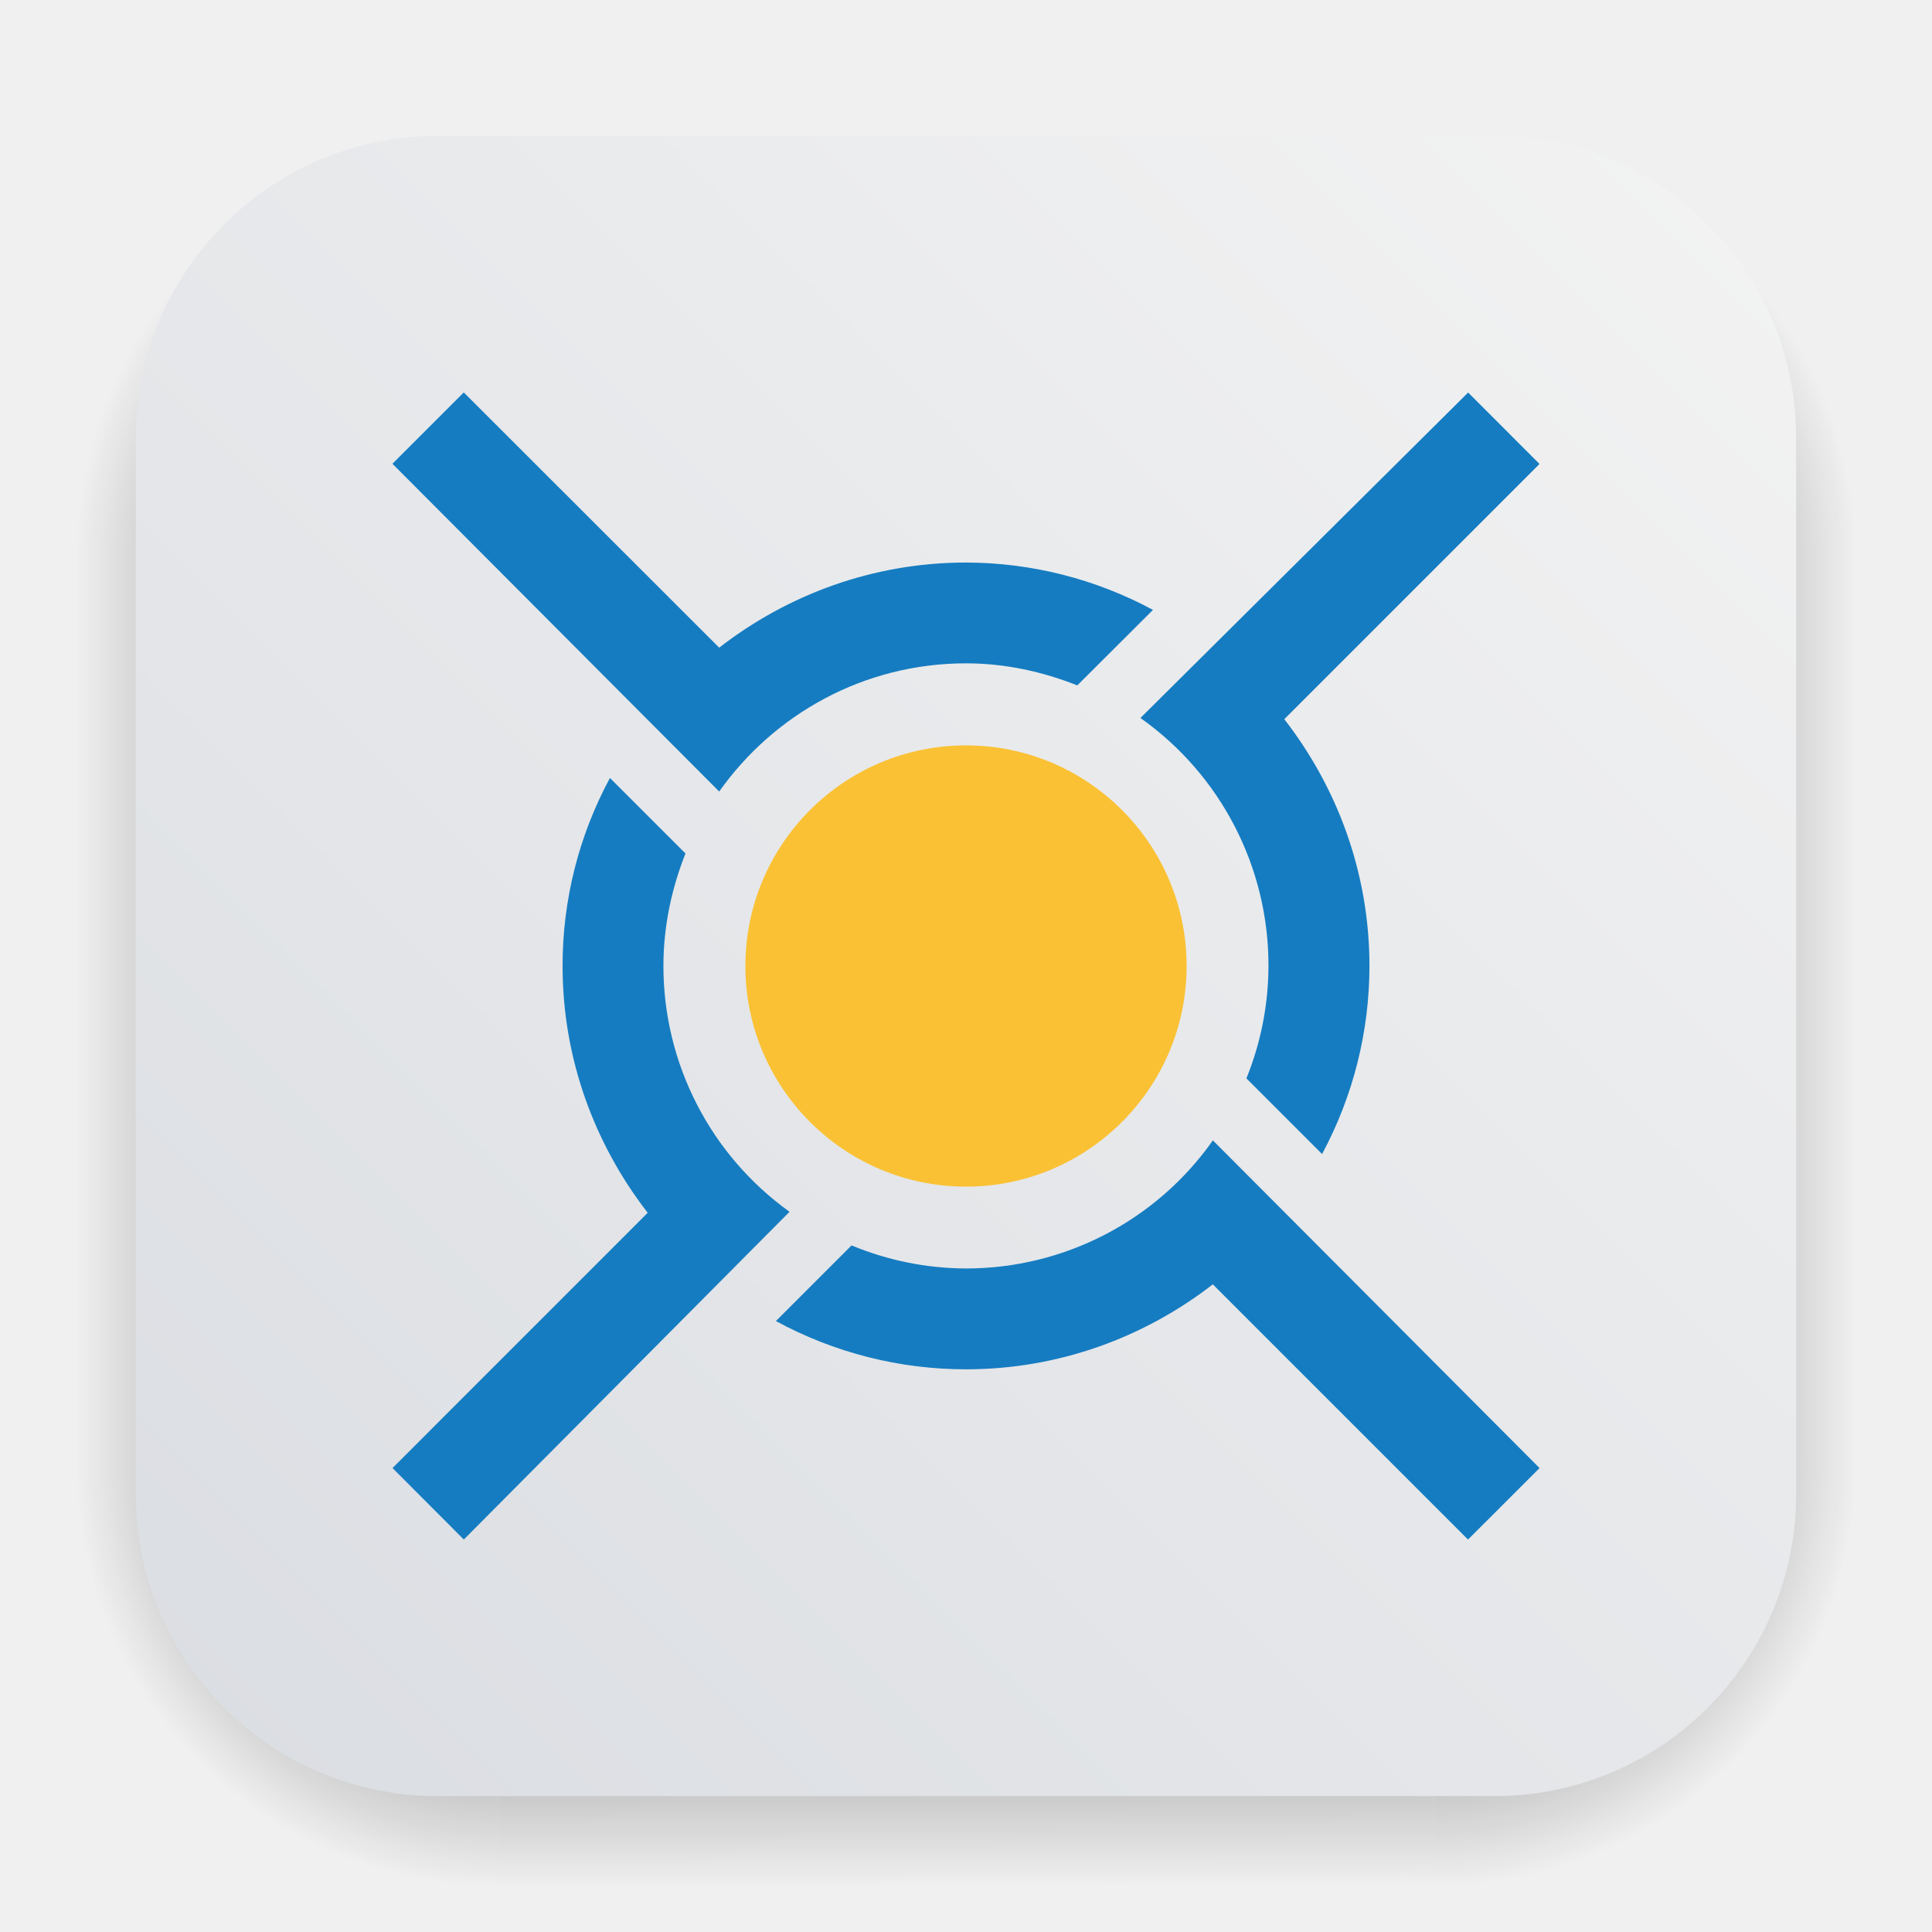
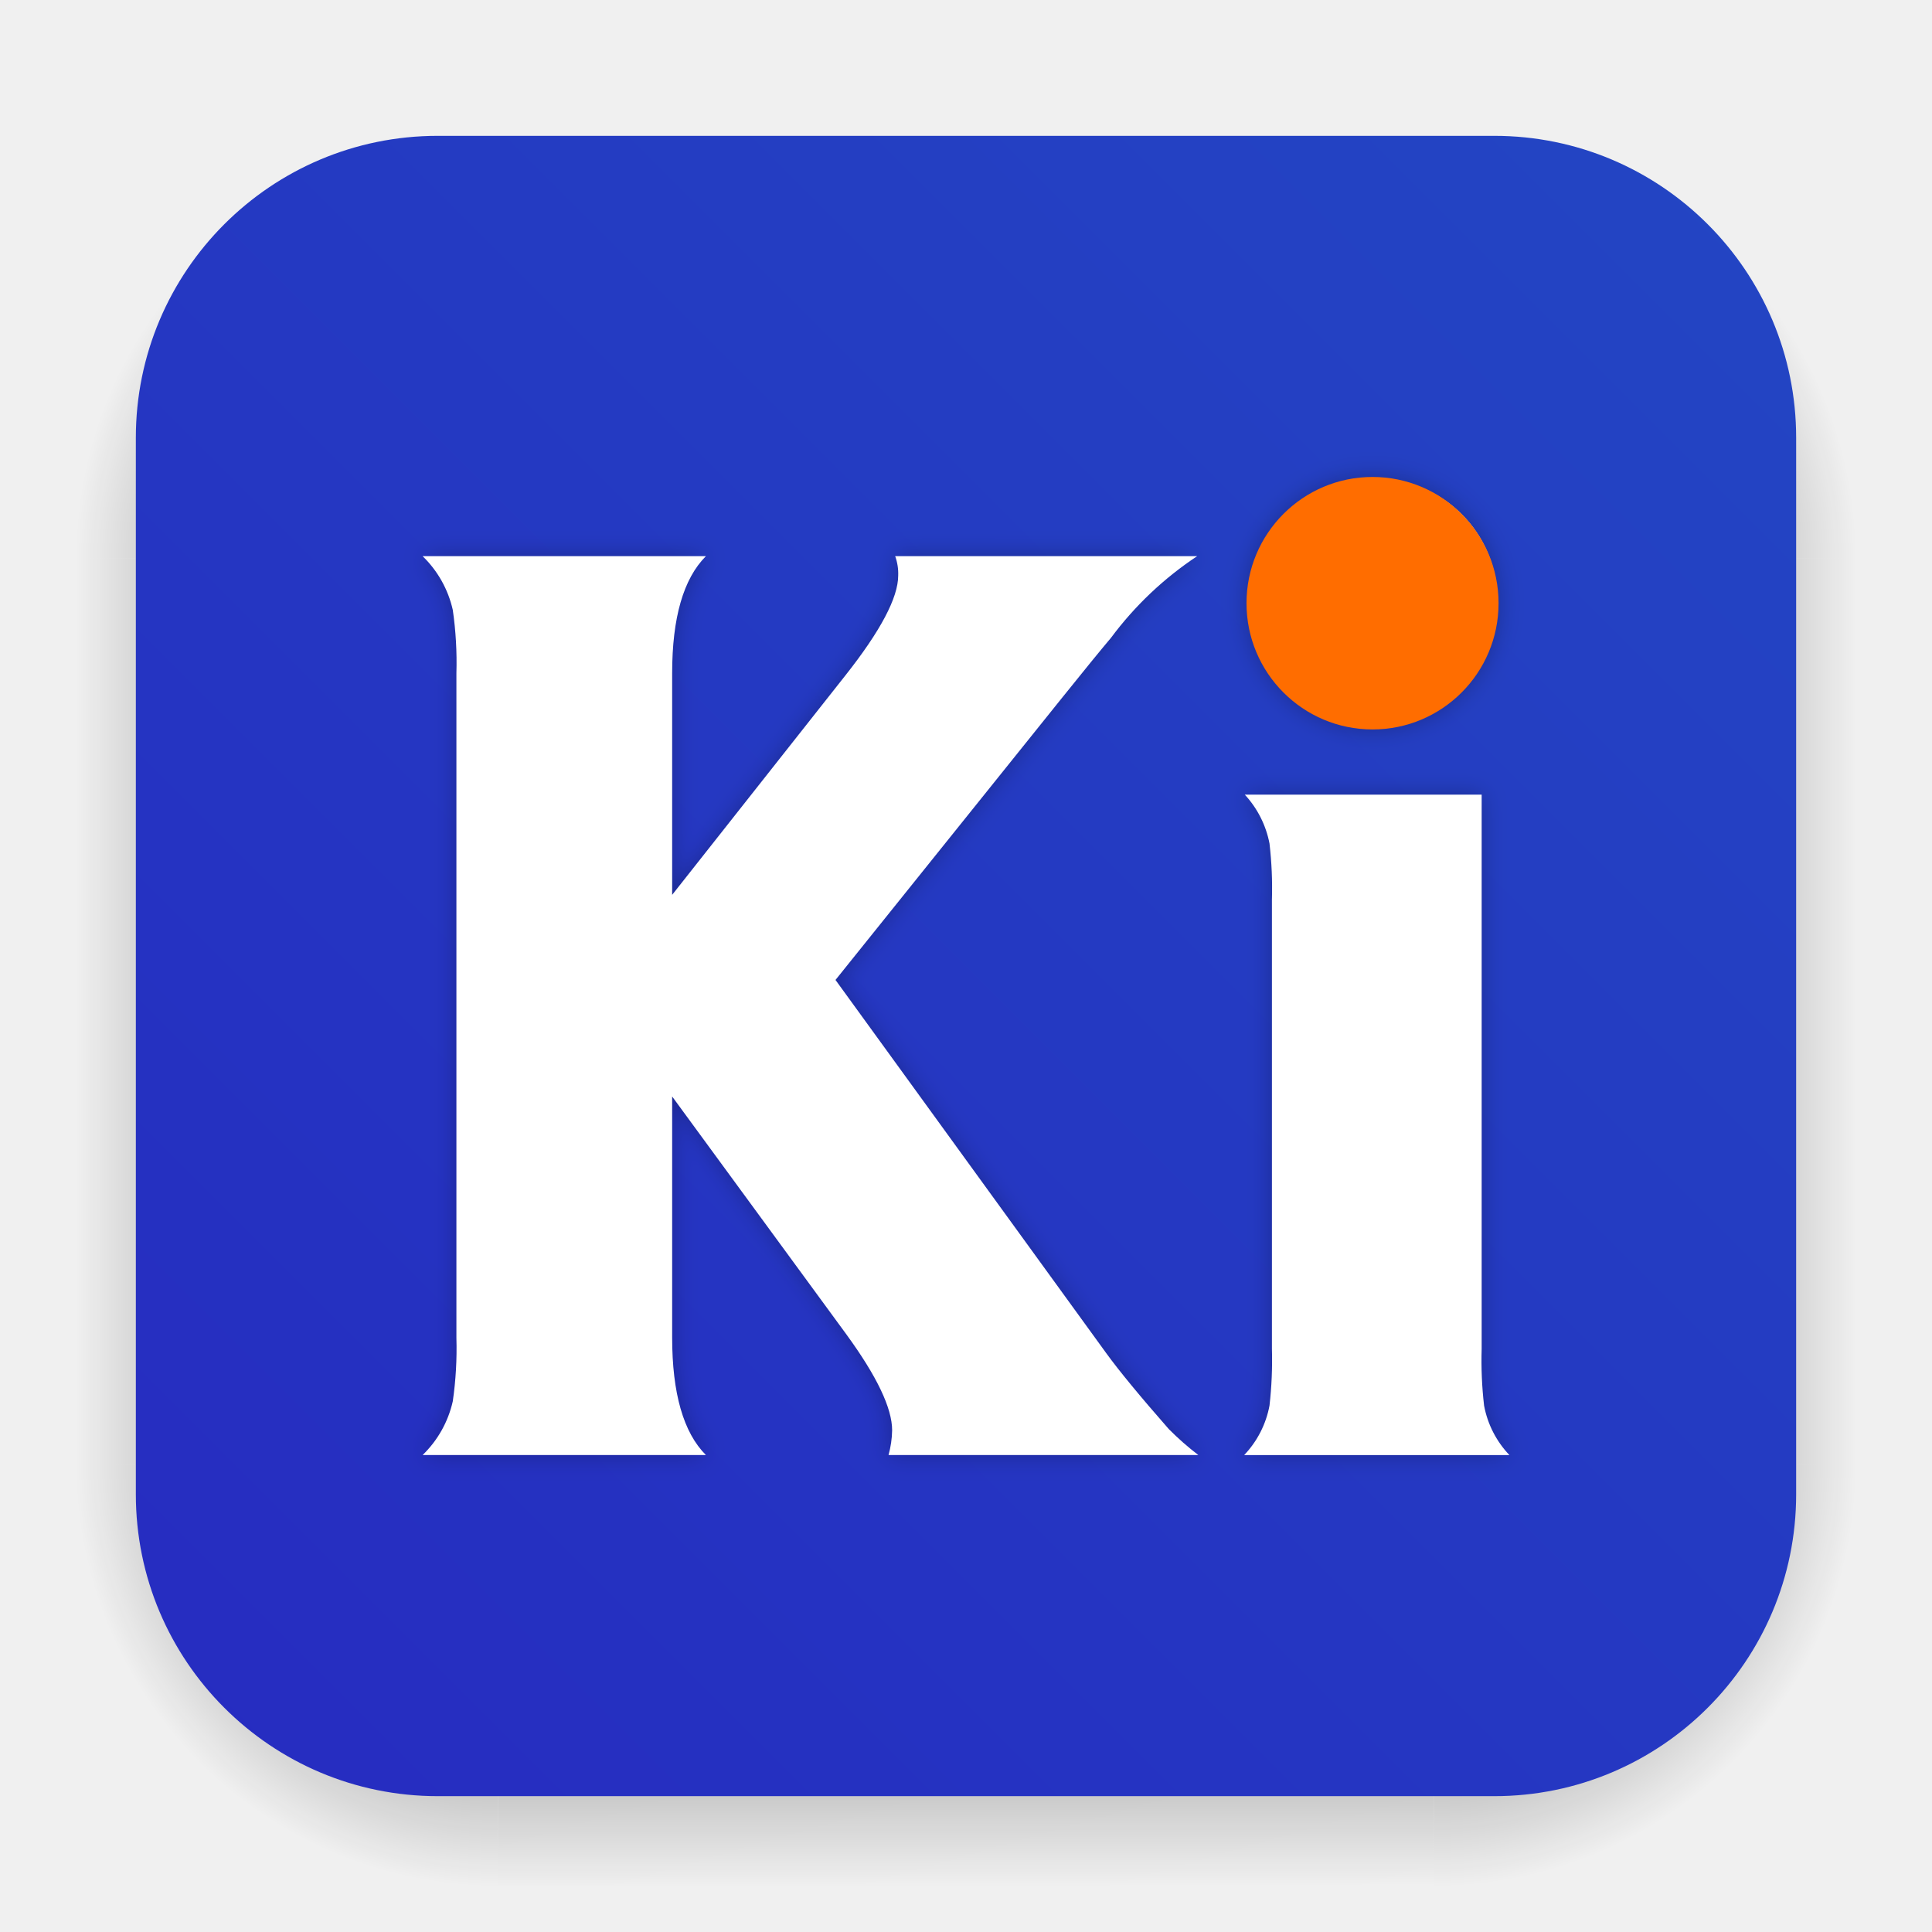
<svg xmlns="http://www.w3.org/2000/svg" xmlns:xlink="http://www.w3.org/1999/xlink" width="64" height="64" version="1.1" id="svg3">
  <defs id="defs3">
    <linearGradient id="linearGradient1005-5" x1="3.729" x2="12.359" y1="13.306" y2="4.676" gradientTransform="matrix(3.779564,0,0,3.779564,6.772535,-14.97443)" gradientUnits="userSpaceOnUse">
      <stop stop-color="#232223" offset="0" id="stop1" />
      <stop stop-color="#49484d" offset="1" id="stop2" />
    </linearGradient>
    <linearGradient id="linearGradient37376">
-       <stop style="stop-color:#f3f3f3;stop-opacity:1;" offset="0" id="stop37372" />
-       <stop style="stop-color:#dadde2;stop-opacity:1;" offset="1" id="stop37374" />
+       <stop style="stop-color:#2346c3;stop-opacity:1;" offset="0" id="stop37372" />
+       <stop style="stop-color:#262bc1;stop-opacity:1;" offset="1" id="stop37374" />
    </linearGradient>
    <radialGradient id="gradient_ds_br" cx="0" cy="0" r="1" gradientUnits="userSpaceOnUse" gradientTransform="matrix(13.9984,0.00477622,-0.00477841,14.0048,47.5016,48.4952)">
      <stop offset="0.65" id="stop3" />
      <stop offset="1" stop-opacity="0" id="stop4" />
    </radialGradient>
    <linearGradient id="gradient_ds_b" x1="30.449" y1="48.5" x2="30.492" y2="62.5" gradientUnits="userSpaceOnUse">
      <stop offset="0.654" id="stop5" />
      <stop offset="1" stop-opacity="0" id="stop6" />
    </linearGradient>
    <radialGradient id="gradient_ds_bl" cx="0" cy="0" r="1" gradientUnits="userSpaceOnUse" gradientTransform="matrix(0,14,-14,0,16.5,48.5)">
      <stop offset="0.65" id="stop7" />
      <stop offset="1" stop-opacity="0" id="stop8" />
    </radialGradient>
    <linearGradient id="gradient_ds_r" x1="47.5" y1="33.5" x2="61.5" y2="33.501" gradientUnits="userSpaceOnUse">
      <stop offset="0.649" id="stop9" />
      <stop offset="1" stop-opacity="0" id="stop10" />
    </linearGradient>
    <linearGradient id="gradient_ds_l" x1="16.5" y1="33.895" x2="2.5" y2="33.895" gradientUnits="userSpaceOnUse">
      <stop offset="0.649" id="stop11" />
      <stop offset="1" stop-opacity="0" id="stop12" />
    </linearGradient>
    <radialGradient id="gradient_ds_tr" cx="0" cy="0" r="1" gradientTransform="matrix(0.00843236,-14,14.0084,0.0189842,47.4916,18.5)" gradientUnits="userSpaceOnUse">
      <stop offset="0.65" id="stop13" />
      <stop offset="1" stop-opacity="0" id="stop14" />
    </radialGradient>
    <linearGradient id="gradient_ds_t" x1="29.98" y1="18.5" x2="29.916" y2="4.5" gradientUnits="userSpaceOnUse">
      <stop offset="0.649" id="stop15" />
      <stop offset="1" stop-opacity="0" id="stop16" />
    </linearGradient>
    <radialGradient id="gradient_ds_tl" cx="0" cy="0" r="1" gradientTransform="matrix(-0.00843236,-14,-14.0084,0.0189842,16.5084,18.5)" gradientUnits="userSpaceOnUse">
      <stop offset="0.65" id="stop17" />
      <stop offset="1" stop-opacity="0" id="stop18" />
    </radialGradient>
    <linearGradient xlink:href="#linearGradient37376" id="linearGradient18" x1="59.5" y1="4.5" x2="4.5" y2="59.5" gradientUnits="userSpaceOnUse" />
+     <filter style="color-interpolation-filters:sRGB" id="filter1" x="-0.026" y="-0.029" width="1.051" height="1.057">
+       <feGaussianBlur stdDeviation="0.385" id="feGaussianBlur1" />
+     </filter>
  </defs>
  <g id="ds" opacity="0.25">
    <path id="ds-br" d="m 47.5,48.5 h 14 v 14 h -14 z" fill="url(#gradient_ds_br)" style="fill:url(#gradient_ds_br)" />
    <path id="ds-b" d="m 16.5,48.5 h 31 v 14 h -31 z" fill="url(#gradient_ds_b)" style="fill:url(#gradient_ds_b)" />
    <path id="ds-bl" d="m 2.5,48.5 h 14 v 14 h -14 z" fill="url(#gradient_ds_bl)" style="fill:url(#gradient_ds_bl)" />
    <path id="ds-r" d="m 47.5,18.5 h 14 v 30 h -14 z" fill="url(#gradient_ds_r)" style="fill:url(#gradient_ds_r)" />
    <path id="ds-l" d="m 2.5,18.5 h 14 v 30 h -14 z" fill="url(#gradient_ds_l)" style="fill:url(#gradient_ds_l)" />
    <path id="ds-tr" d="m 47.5,4.5 h 14 v 14 h -14 z" fill="url(#gradient_ds_tr)" style="fill:url(#gradient_ds_tr)" />
    <path id="ds-t" d="m 16.5,4.5 h 31 v 14 h -31 z" fill="url(#gradient_ds_t)" style="fill:url(#gradient_ds_t)" />
    <path id="ds-tl" d="m 16.5,4.5 h -14 v 14 h 14 z" fill="url(#gradient_ds_tl)" style="fill:url(#gradient_ds_tl)" />
  </g>
  <rect x="4.5" y="4.5" width="55" height="55" stroke-linecap="round" stroke-width="2.744" id="bg" style="display:inline;fill:url(#linearGradient18);fill-opacity:1" rx="10" />
-   <g id="art" transform="matrix(1.245004,0,0,1.245004,-7.840115,-7.840115)">
-     <path fill="#ffcc33" d="m 37.87,32 c 0,3.24 -2.63,5.87 -5.87,5.87 -3.24,0 -5.87,-2.63 -5.87,-5.87 0,-3.24 2.63,-5.87 5.87,-5.87 3.24,0 5.87,2.63 5.87,5.87" id="path2" style="fill:#fac134;fill-opacity:1" />
-     <path fill="#157cc1" d="m 18.637,16.739 -1.898,1.898 8.694,8.721 C 26.89,25.3 29.284,23.947 32,23.947 c 1.05,0 2.045,0.224 2.961,0.587 l 2.014,-2.009 A 10.524,10.524 0 0 0 32,21.265 c -2.476,0 -4.751,0.856 -6.567,2.265 m 19.93,-6.791 -8.722,8.662 A 8.058,8.058 0 0 1 40.048,32 8.016,8.016 0 0 1 39.461,34.99 l 2.013,2.013 A 10.578,10.578 0 0 0 42.735,32 c 0,-2.476 -0.857,-4.751 -2.266,-6.567 L 47.26,18.642 45.358,16.739 M 22.526,26.997 A 10.51,10.51 0 0 0 21.266,32 c 0,2.475 0.857,4.75 2.265,6.566 l -6.79,6.792 1.897,1.902 8.667,-8.72 a 8.048,8.048 0 0 1 -3.356,-6.544 c 0,-1.054 0.22,-2.064 0.587,-2.99 m 14.032,7.635 A 8.03,8.03 0 0 1 32,40.048 8.006,8.006 0 0 1 28.955,39.434 l -2.013,2.013 A 10.583,10.583 0 0 0 32,42.731 c 2.476,0 4.75,-0.853 6.567,-2.26 l 6.79,6.79 1.904,-1.902 -8.694,-8.721" id="path3" />
+   <g id="art">
+     <path id="path5475-3" style="display:inline;opacity:0.25;fill:#000000;fill-opacity:1;stroke-width:1.125;filter:url(#filter1)" class="cls-11" d="m 45.467,15.801 a 4.175,4.182 0 0 0 -4.176,4.182 4.175,4.182 0 0 0 4.176,4.182 4.175,4.182 0 0 0 4.176,-4.182 4.175,4.182 0 0 0 -4.176,-4.182 z m -15.812,2.623 a 1.692,1.694 0 0 1 0.1,0.641 c -2.41e-4,0.733 -0.587,1.84 -1.758,3.32 l -5.73,7.258 v -7.338 c 0,-1.84 0.374,-3.132 1.119,-3.879 H 14 a 3.566,3.571 0 0 1 0.998,1.779 12.159,12.177 0 0 1 0.121,2.1 V 44.32 A 12.153,12.172 0 0 1 14.998,46.42 3.565,3.57 0 0 1 14,48.199 h 9.385 C 22.639,47.453 22.266,46.154 22.266,44.301 v -7.979 l 5.771,7.879 c 1.011,1.387 1.518,2.447 1.518,3.18 a 3.28,3.284 0 0 1 -0.121,0.818 H 39.697 A 9.63,9.645 0 0 1 38.719,47.34 c -0.959,-1.093 -1.651,-1.933 -2.076,-2.52 l -8.965,-12.357 7.512,-9.355 c 0.718,-0.894 1.256,-1.554 1.615,-1.98 a 11.407,11.424 0 0 1 2.852,-2.703 z m 11.58,7.9 a 3.296,3.301 0 0 1 0.818,1.619 12.789,12.808 0 0 1 0.08,1.859 v 14.877 a 13.273,13.293 0 0 1 -0.08,1.881 3.233,3.238 0 0 1 -0.838,1.639 H 50 a 3.227,3.232 0 0 1 -0.838,-1.639 12.895,12.914 0 0 1 -0.08,-1.881 V 26.324 Z" />
+     <path class="cls-11" d="m 22.266,29.643 5.731,-7.259 q 1.757,-2.22 1.757,-3.32 a 1.692,1.694 0 0 0 -0.1,-0.64 H 39.657 a 11.407,11.424 0 0 0 -2.852,2.702 q -0.539,0.64 -1.616,1.981 l -7.512,9.355 8.965,12.358 q 0.638,0.88 2.076,2.52 a 9.63,9.645 0 0 0 0.978,0.86 H 29.434 a 3.28,3.284 0 0 0 0.119,-0.82 q 0,-1.099 -1.517,-3.179 l -5.77,-7.878 v 7.978 q 0,2.78 1.118,3.899 h -9.384 a 3.565,3.57 0 0 0 0.999,-1.78 12.153,12.172 0 0 0 0.12,-2.1 V 22.304 a 12.159,12.177 0 0 0 -0.12,-2.1 3.566,3.571 0 0 0 -0.999,-1.78 h 9.384 q -1.118,1.12 -1.118,3.879 z" id="path5475" style="fill:#ffffff;stroke-width:1.125" />
+     <path class="cls-11" d="m 49.082,26.324 v 18.357 a 12.895,12.914 0 0 0 0.08,1.88 3.227,3.232 0 0 0 0.839,1.64 H 41.215 a 3.233,3.238 0 0 0 0.839,-1.64 13.273,13.293 0 0 0 0.08,-1.88 V 29.803 a 12.789,12.808 0 0 0 -0.08,-1.86 3.296,3.301 0 0 0 -0.819,-1.62 z M 45.607,15.865 a 4.005,4.012 0 0 1 3.993,3.999 3.993,3.999 0 0 1 -7.987,0 3.955,3.961 0 0 1 3.993,-3.999 z" id="path5477" style="fill:#ffffff;stroke-width:1.125" />
+     <ellipse style="display:inline;fill:#ff6d00;fill-opacity:1;stroke-width:2.249;stroke-linecap:round;stroke-linejoin:round" id="path6063" cx="45.467" cy="19.982" rx="4.175" ry="4.182" />
  </g>
</svg>
